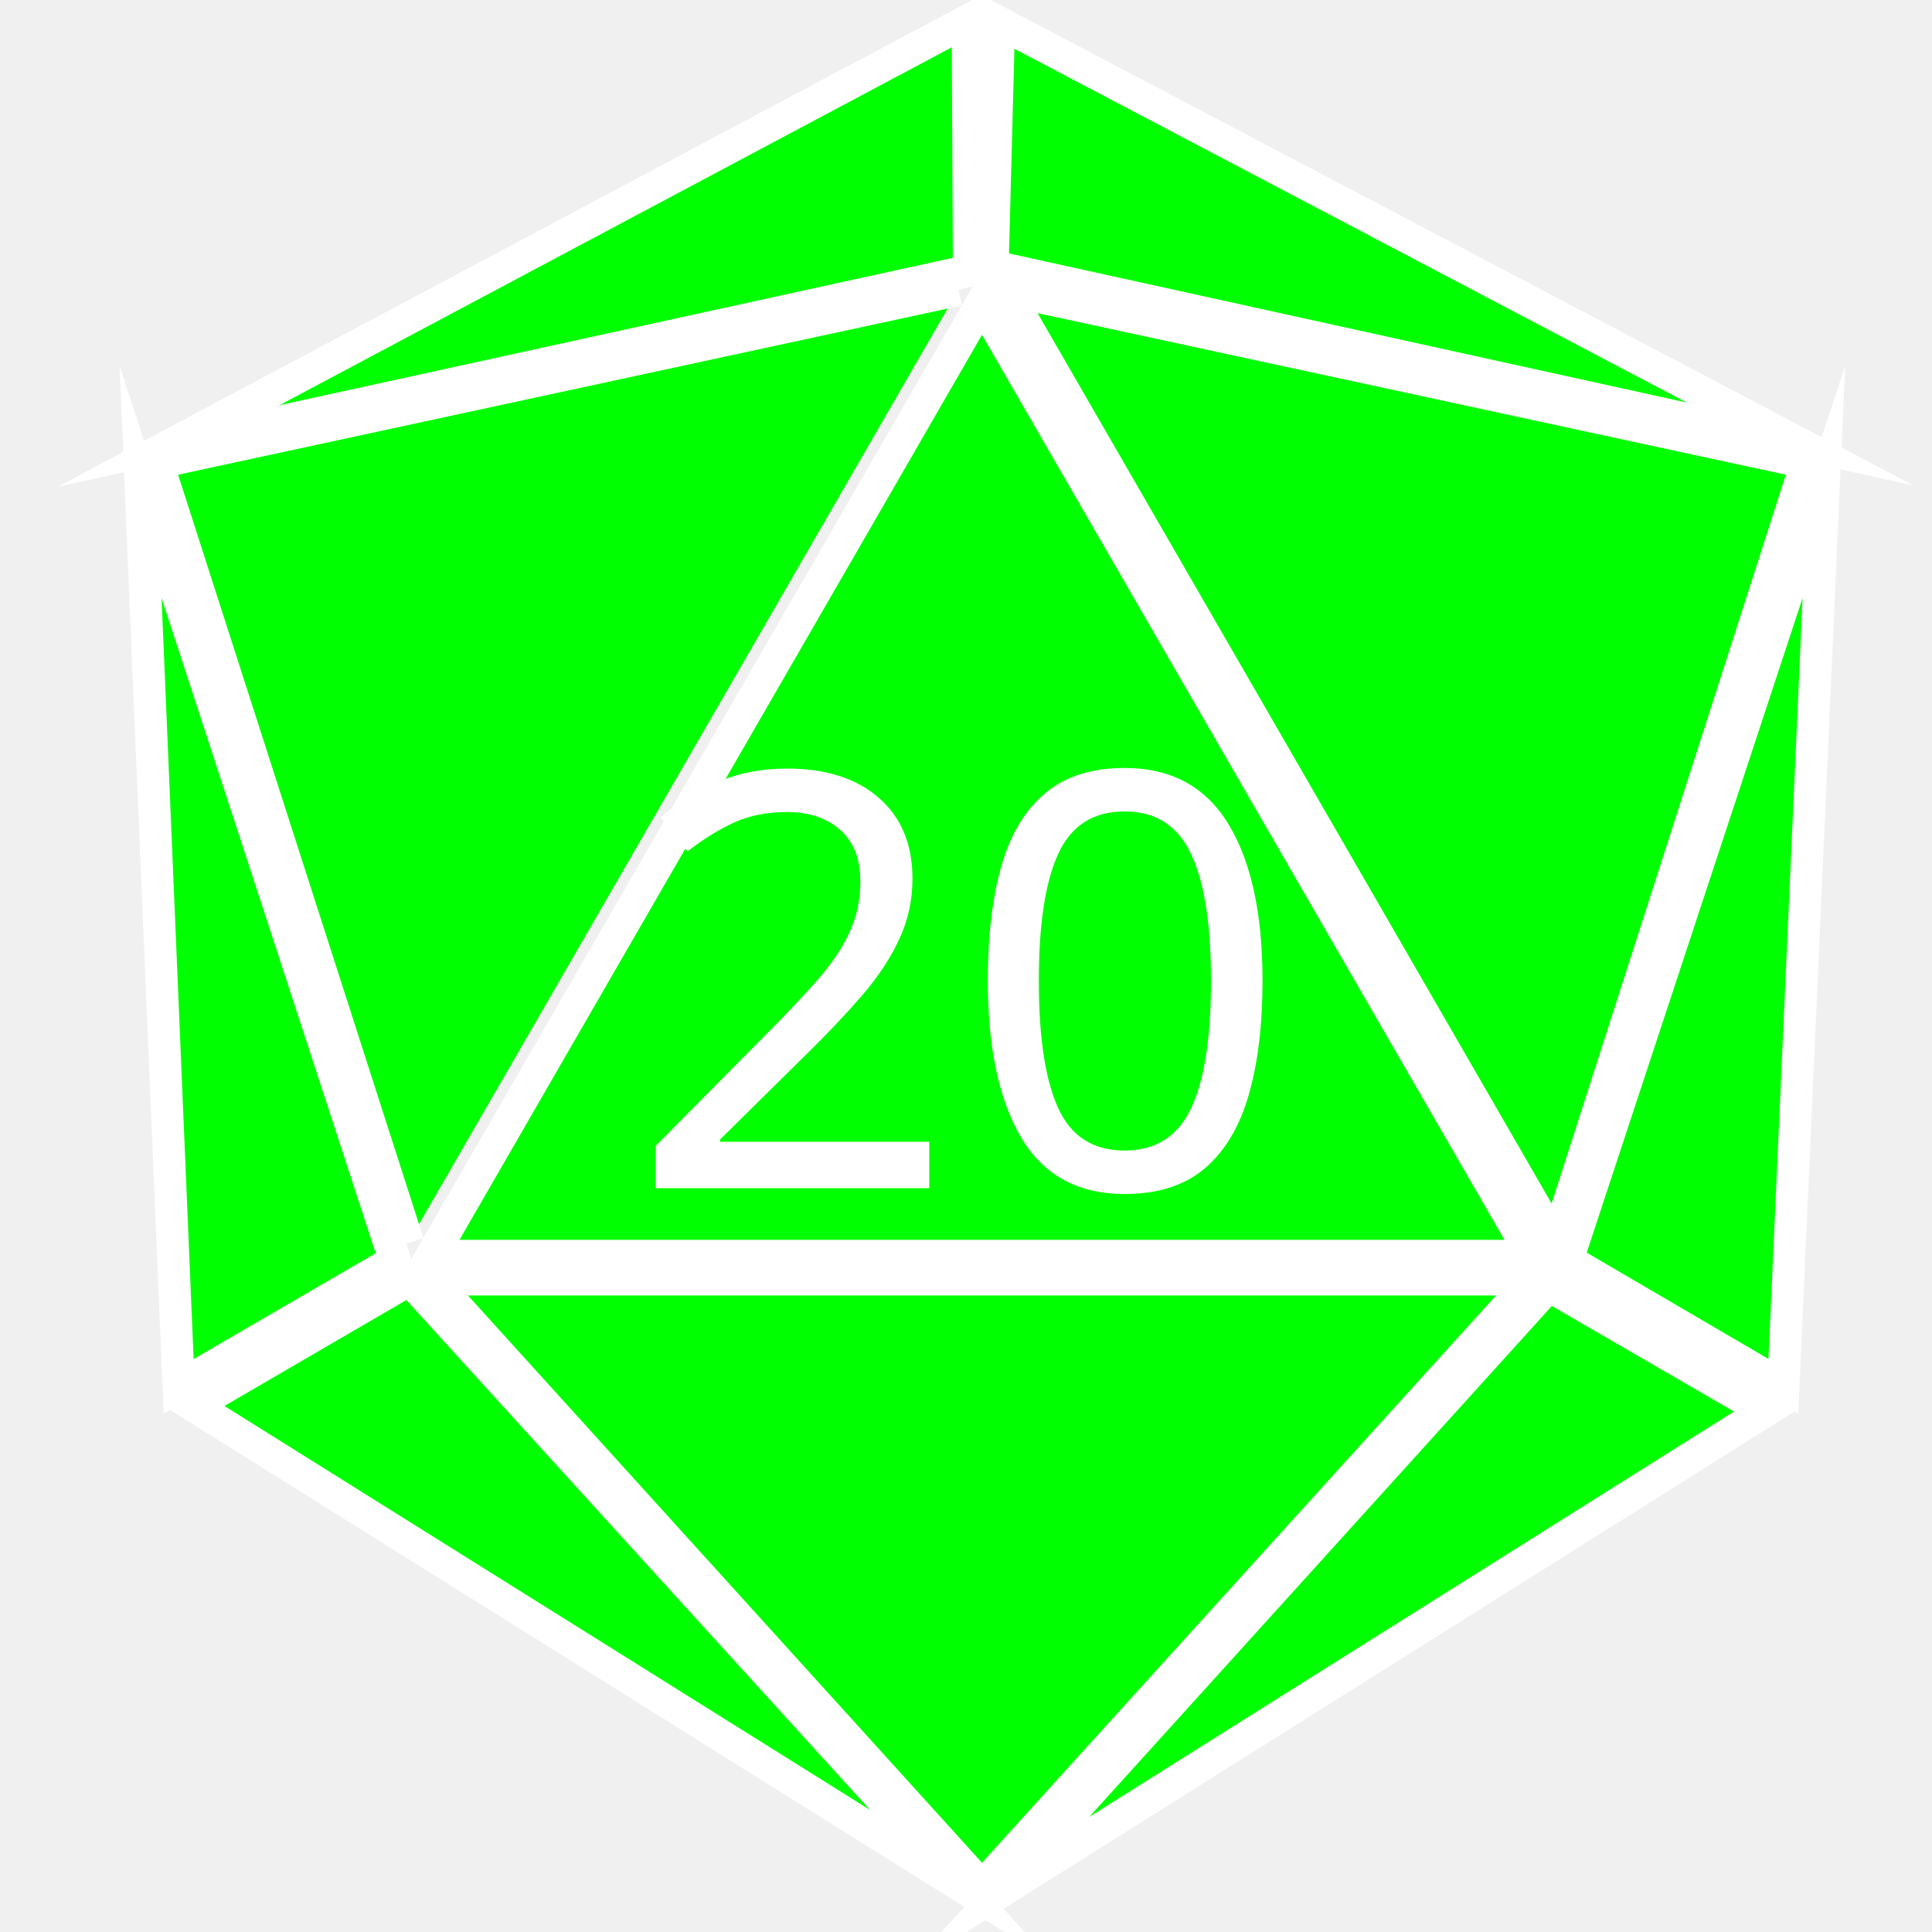
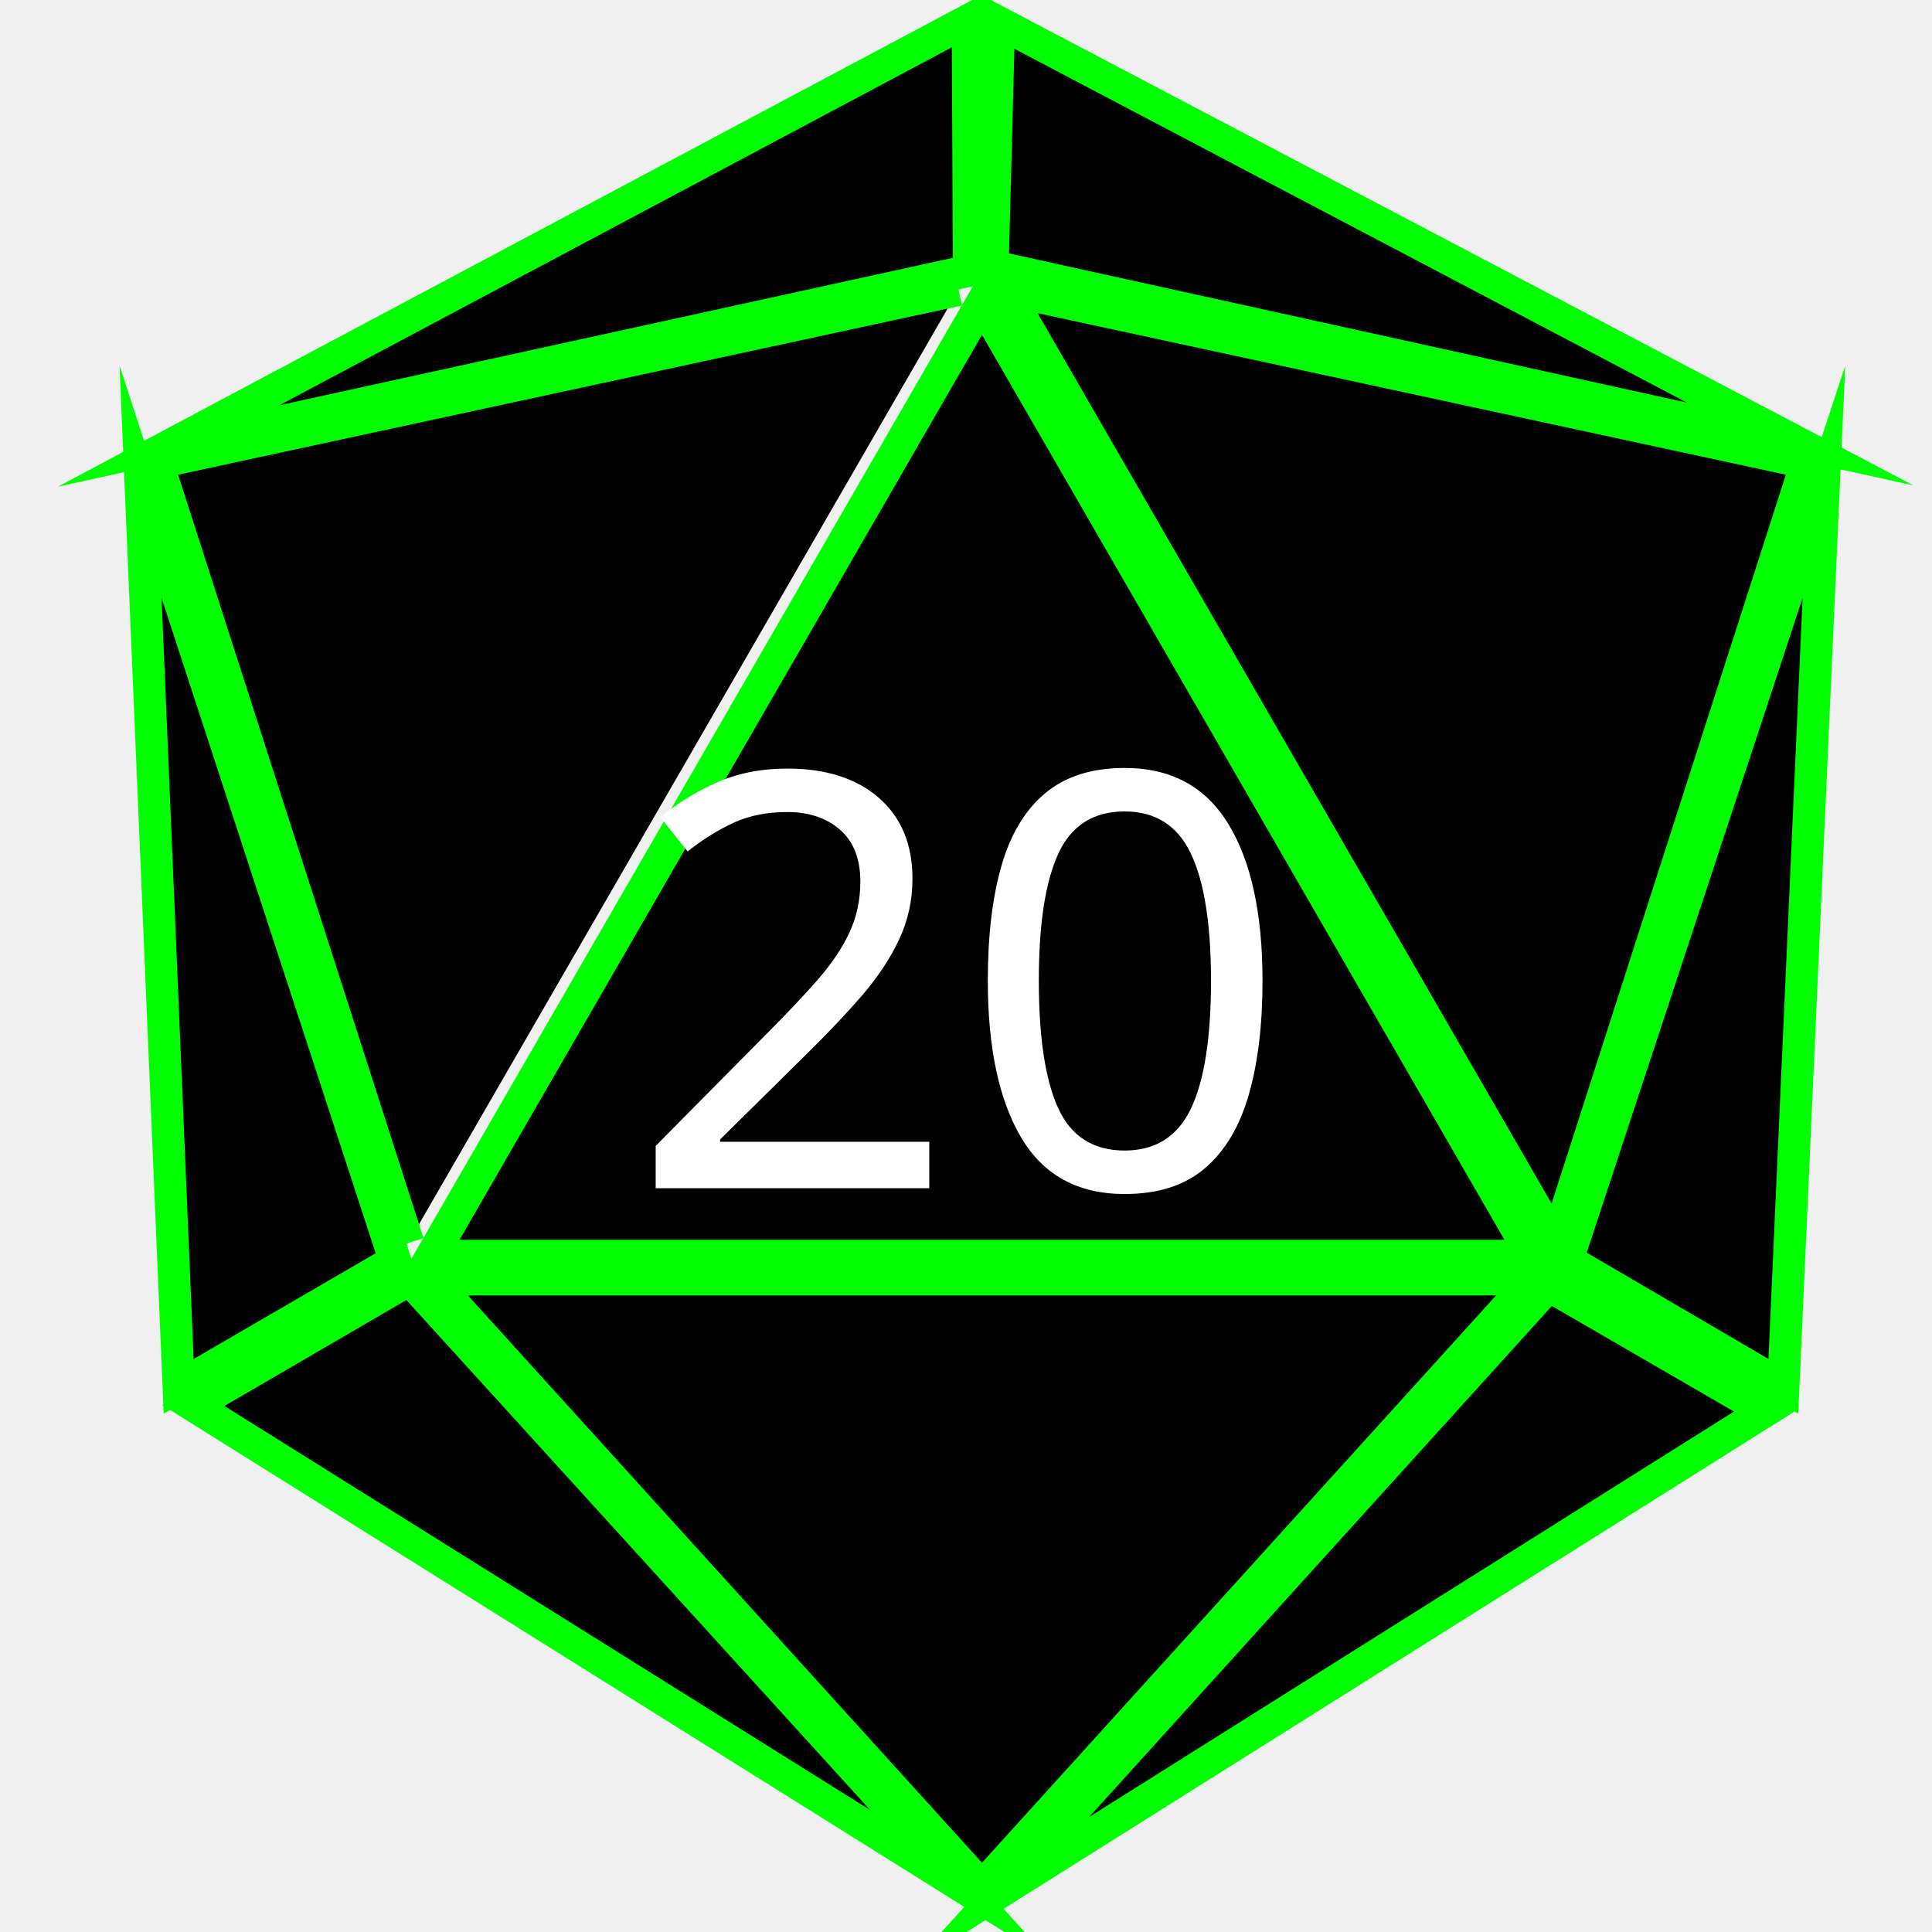
<svg xmlns="http://www.w3.org/2000/svg" version="1.1" id="Layer_1" x="0px" y="0px" width="300px" height="300px" viewBox="0 0 300 300" enable-background="new 0 0 300 300" xml:space="preserve">
-   <polygon fill="#00FF00" stroke="#FFFFFF" stroke-width="5" stroke-miterlimit="10" points="67.02,195.016 152.48,46.994   237.939,195.016 " />
-   <polygon fill="#00FF00" stroke="#FFFFFF" stroke-width="5" stroke-miterlimit="10" points="156.126,44.994 280.529,71.852   241.587,193.016 " />
-   <polyline fill="#00FF00" stroke="#FFFFFF" stroke-width="5" stroke-miterlimit="10" points="63.376,193.016 24.432,71.852   148.835,44.994 " />
-   <polygon fill="#00FF00" stroke="#FFFFFF" stroke-width="5" stroke-miterlimit="10" points="237.943,198.66 152.48,292.967   67.02,198.66 " />
-   <polygon fill="#00FF00" stroke="#FFFFFF" stroke-width="5" stroke-miterlimit="10" points="154.125,41.349 155.126,3.493   279.529,68.946 " />
-   <polygon fill="#00FF00" stroke="#FFFFFF" stroke-width="5" stroke-miterlimit="10" points="150.463,42.048 150.275,3.192   26.191,69.246 " />
-   <polygon fill="#00FF00" stroke="#FFFFFF" stroke-width="5" stroke-miterlimit="10" points="240.473,199.615 274.087,219.098   155.086,293.919 " />
-   <polygon fill="#00FF00" stroke="#FFFFFF" stroke-width="5" stroke-miterlimit="10" points="243.377,195.648 276.919,215.264   283.215,74.831 " />
-   <polygon fill="#00FF00" stroke="#FFFFFF" stroke-width="5" stroke-miterlimit="10" points="63.589,198.689 30.013,218.242   149.181,292.809 " />
-   <polygon fill="#00FF00" stroke="#FFFFFF" stroke-width="5" stroke-miterlimit="10" points="61.34,195.748 27.743,215.27   21.827,74.823 " />
+   <polygon fill="#000000" stroke="#00FF00" stroke-width="5" stroke-miterlimit="10" points="67.02,195.016 152.48,46.994   237.939,195.016 " />
+   <polygon fill="#000000" stroke="#00FF00" stroke-width="5" stroke-miterlimit="10" points="156.126,44.994 280.529,71.852   241.587,193.016 " />
+   <polyline fill="#000000" stroke="#00FF00" stroke-width="5" stroke-miterlimit="10" points="63.376,193.016 24.432,71.852   148.835,44.994 " />
+   <polygon fill="#000000" stroke="#00FF00" stroke-width="5" stroke-miterlimit="10" points="237.943,198.66 152.48,292.967   67.02,198.66 " />
+   <polygon fill="#000000" stroke="#00FF00" stroke-width="5" stroke-miterlimit="10" points="154.125,41.349 155.126,3.493   279.529,68.946 " />
+   <polygon fill="#000000" stroke="#00FF00" stroke-width="5" stroke-miterlimit="10" points="150.463,42.048 150.275,3.192   26.191,69.246 " />
+   <polygon fill="#000000" stroke="#00FF00" stroke-width="5" stroke-miterlimit="10" points="240.473,199.615 274.087,219.098   155.086,293.919 " />
+   <polygon fill="#000000" stroke="#00FF00" stroke-width="5" stroke-miterlimit="10" points="243.377,195.648 276.919,215.264   283.215,74.831 " />
+   <polygon fill="#000000" stroke="#00FF00" stroke-width="5" stroke-miterlimit="10" points="63.589,198.689 30.013,218.242   149.181,292.809 " />
+   <polygon fill="#000000" stroke="#00FF00" stroke-width="5" stroke-miterlimit="10" points="61.34,195.748 27.743,215.27   21.827,74.823 " />
  <text transform="matrix(1 0 0 1 97.5 184.5)" fill="#FFFFFF" font-family="'Copperplate'" font-size="90">20</text>
</svg>
